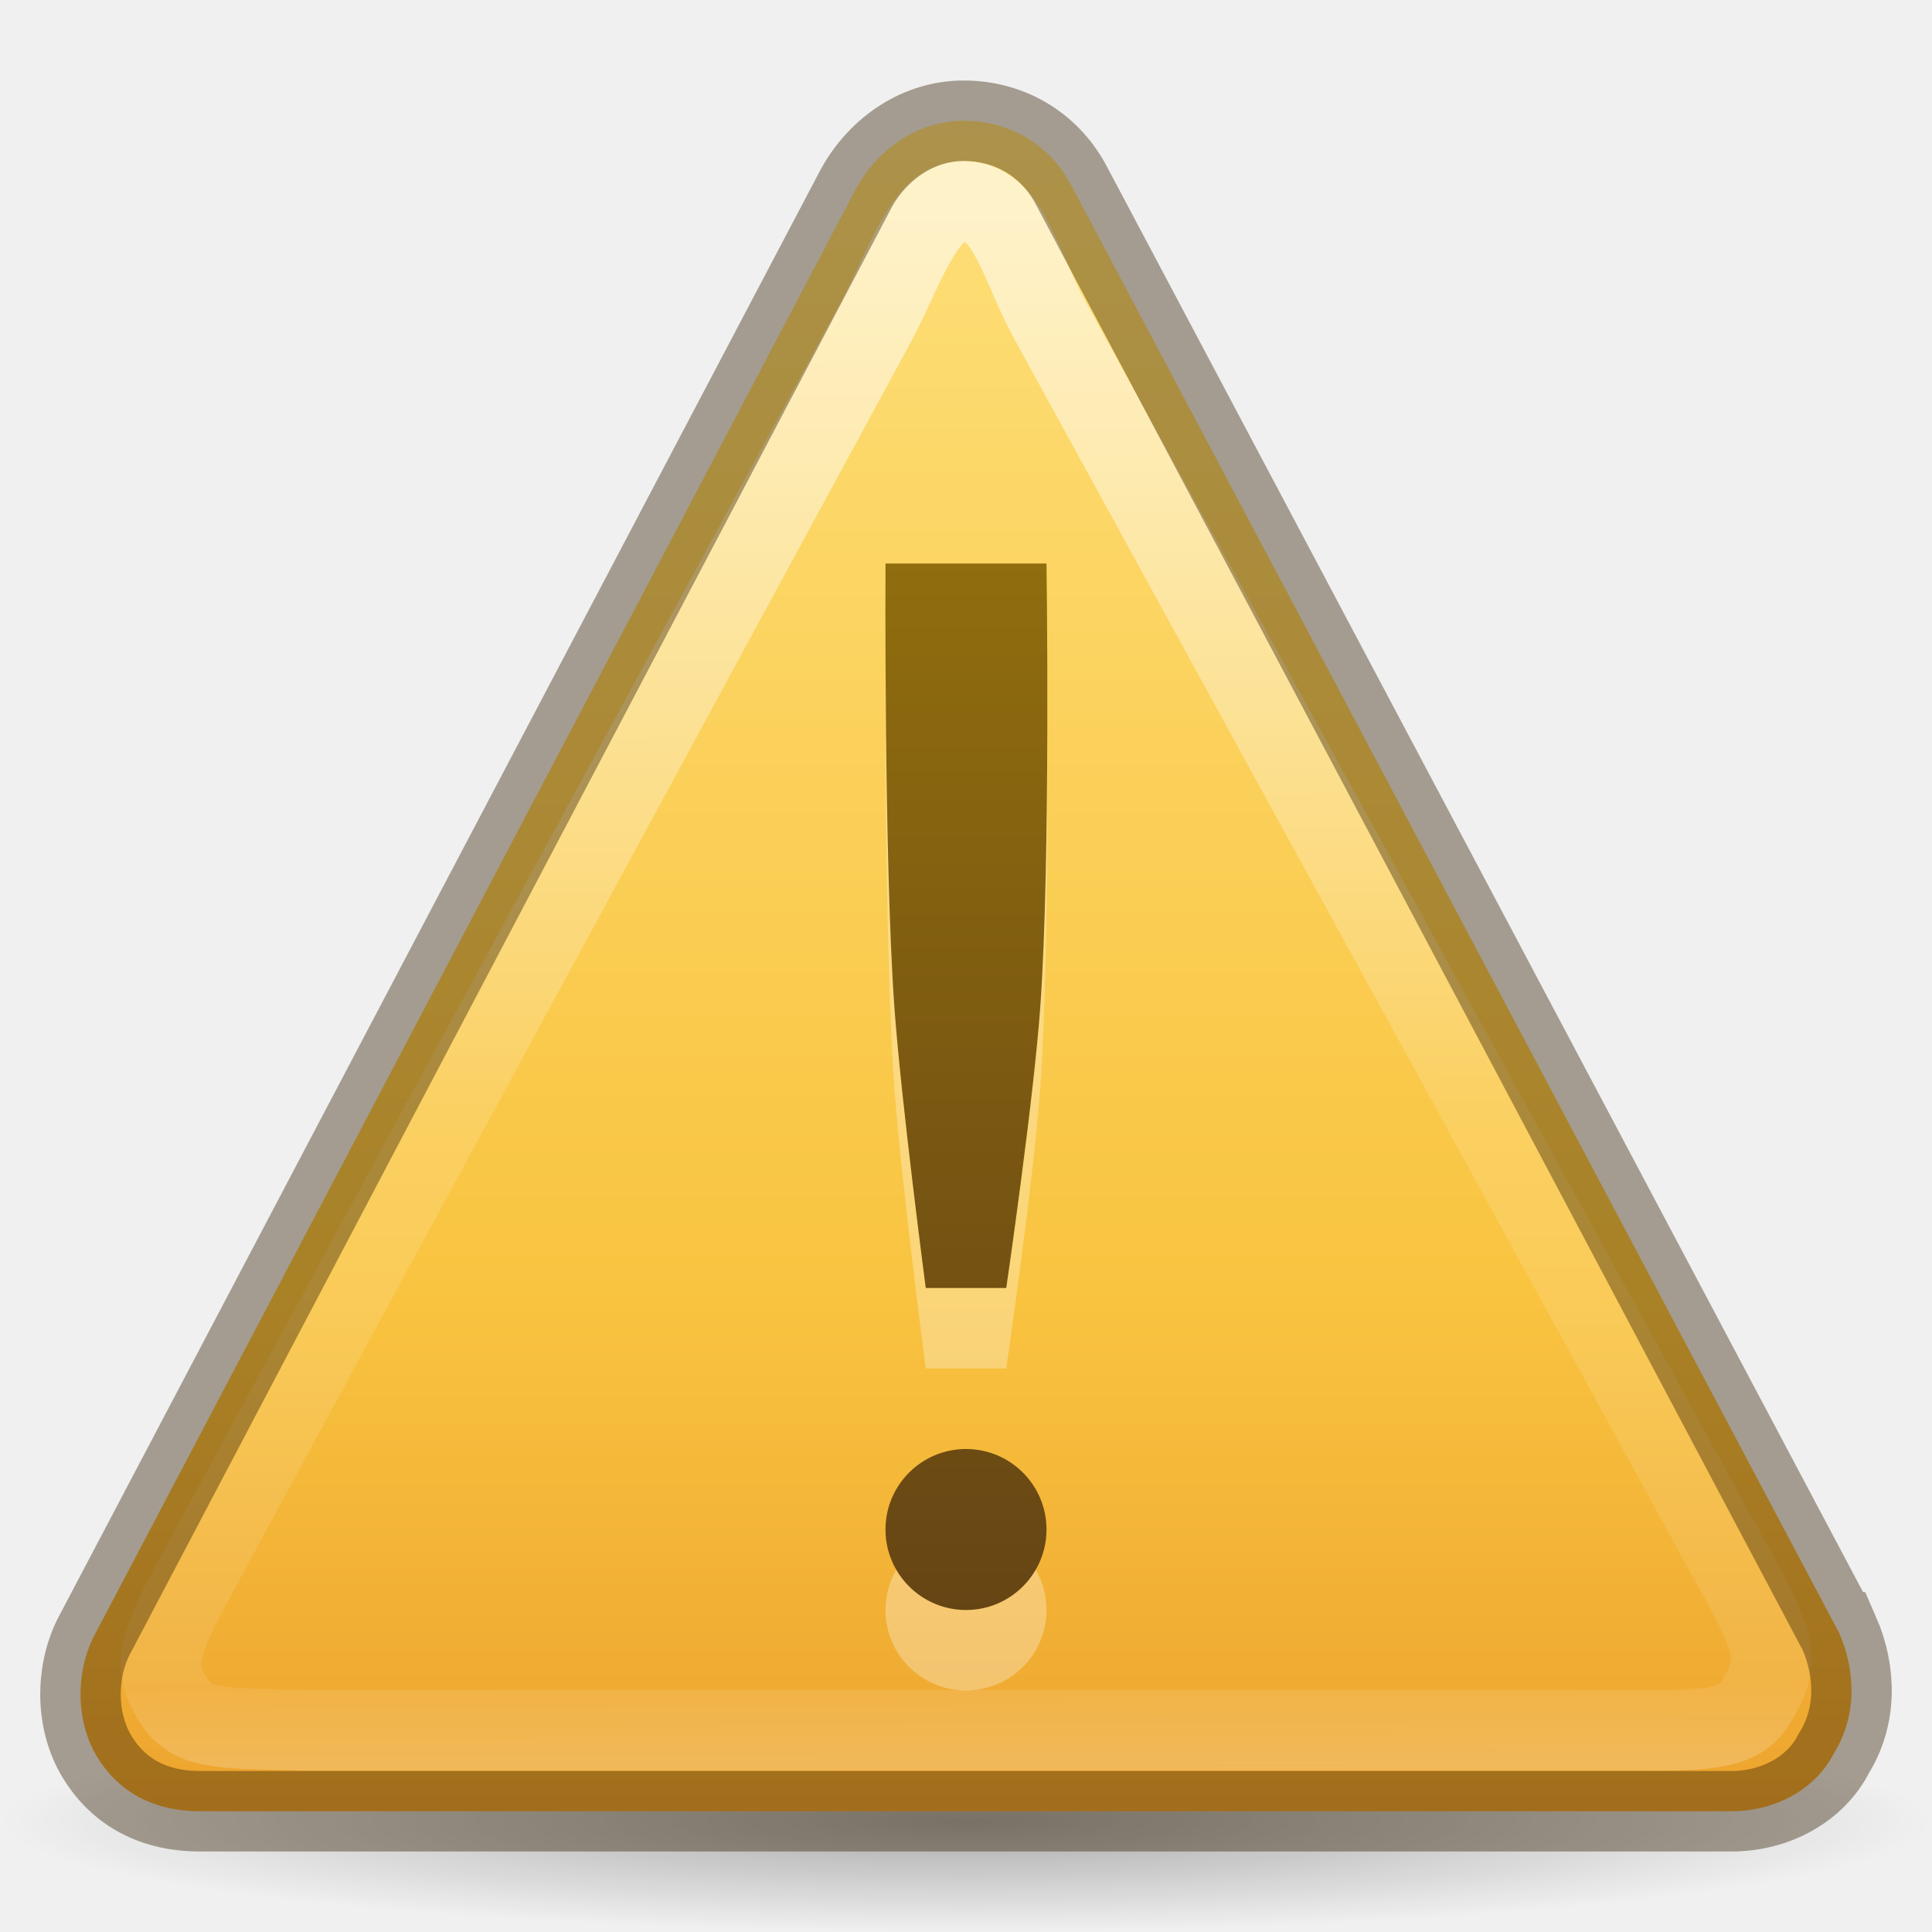
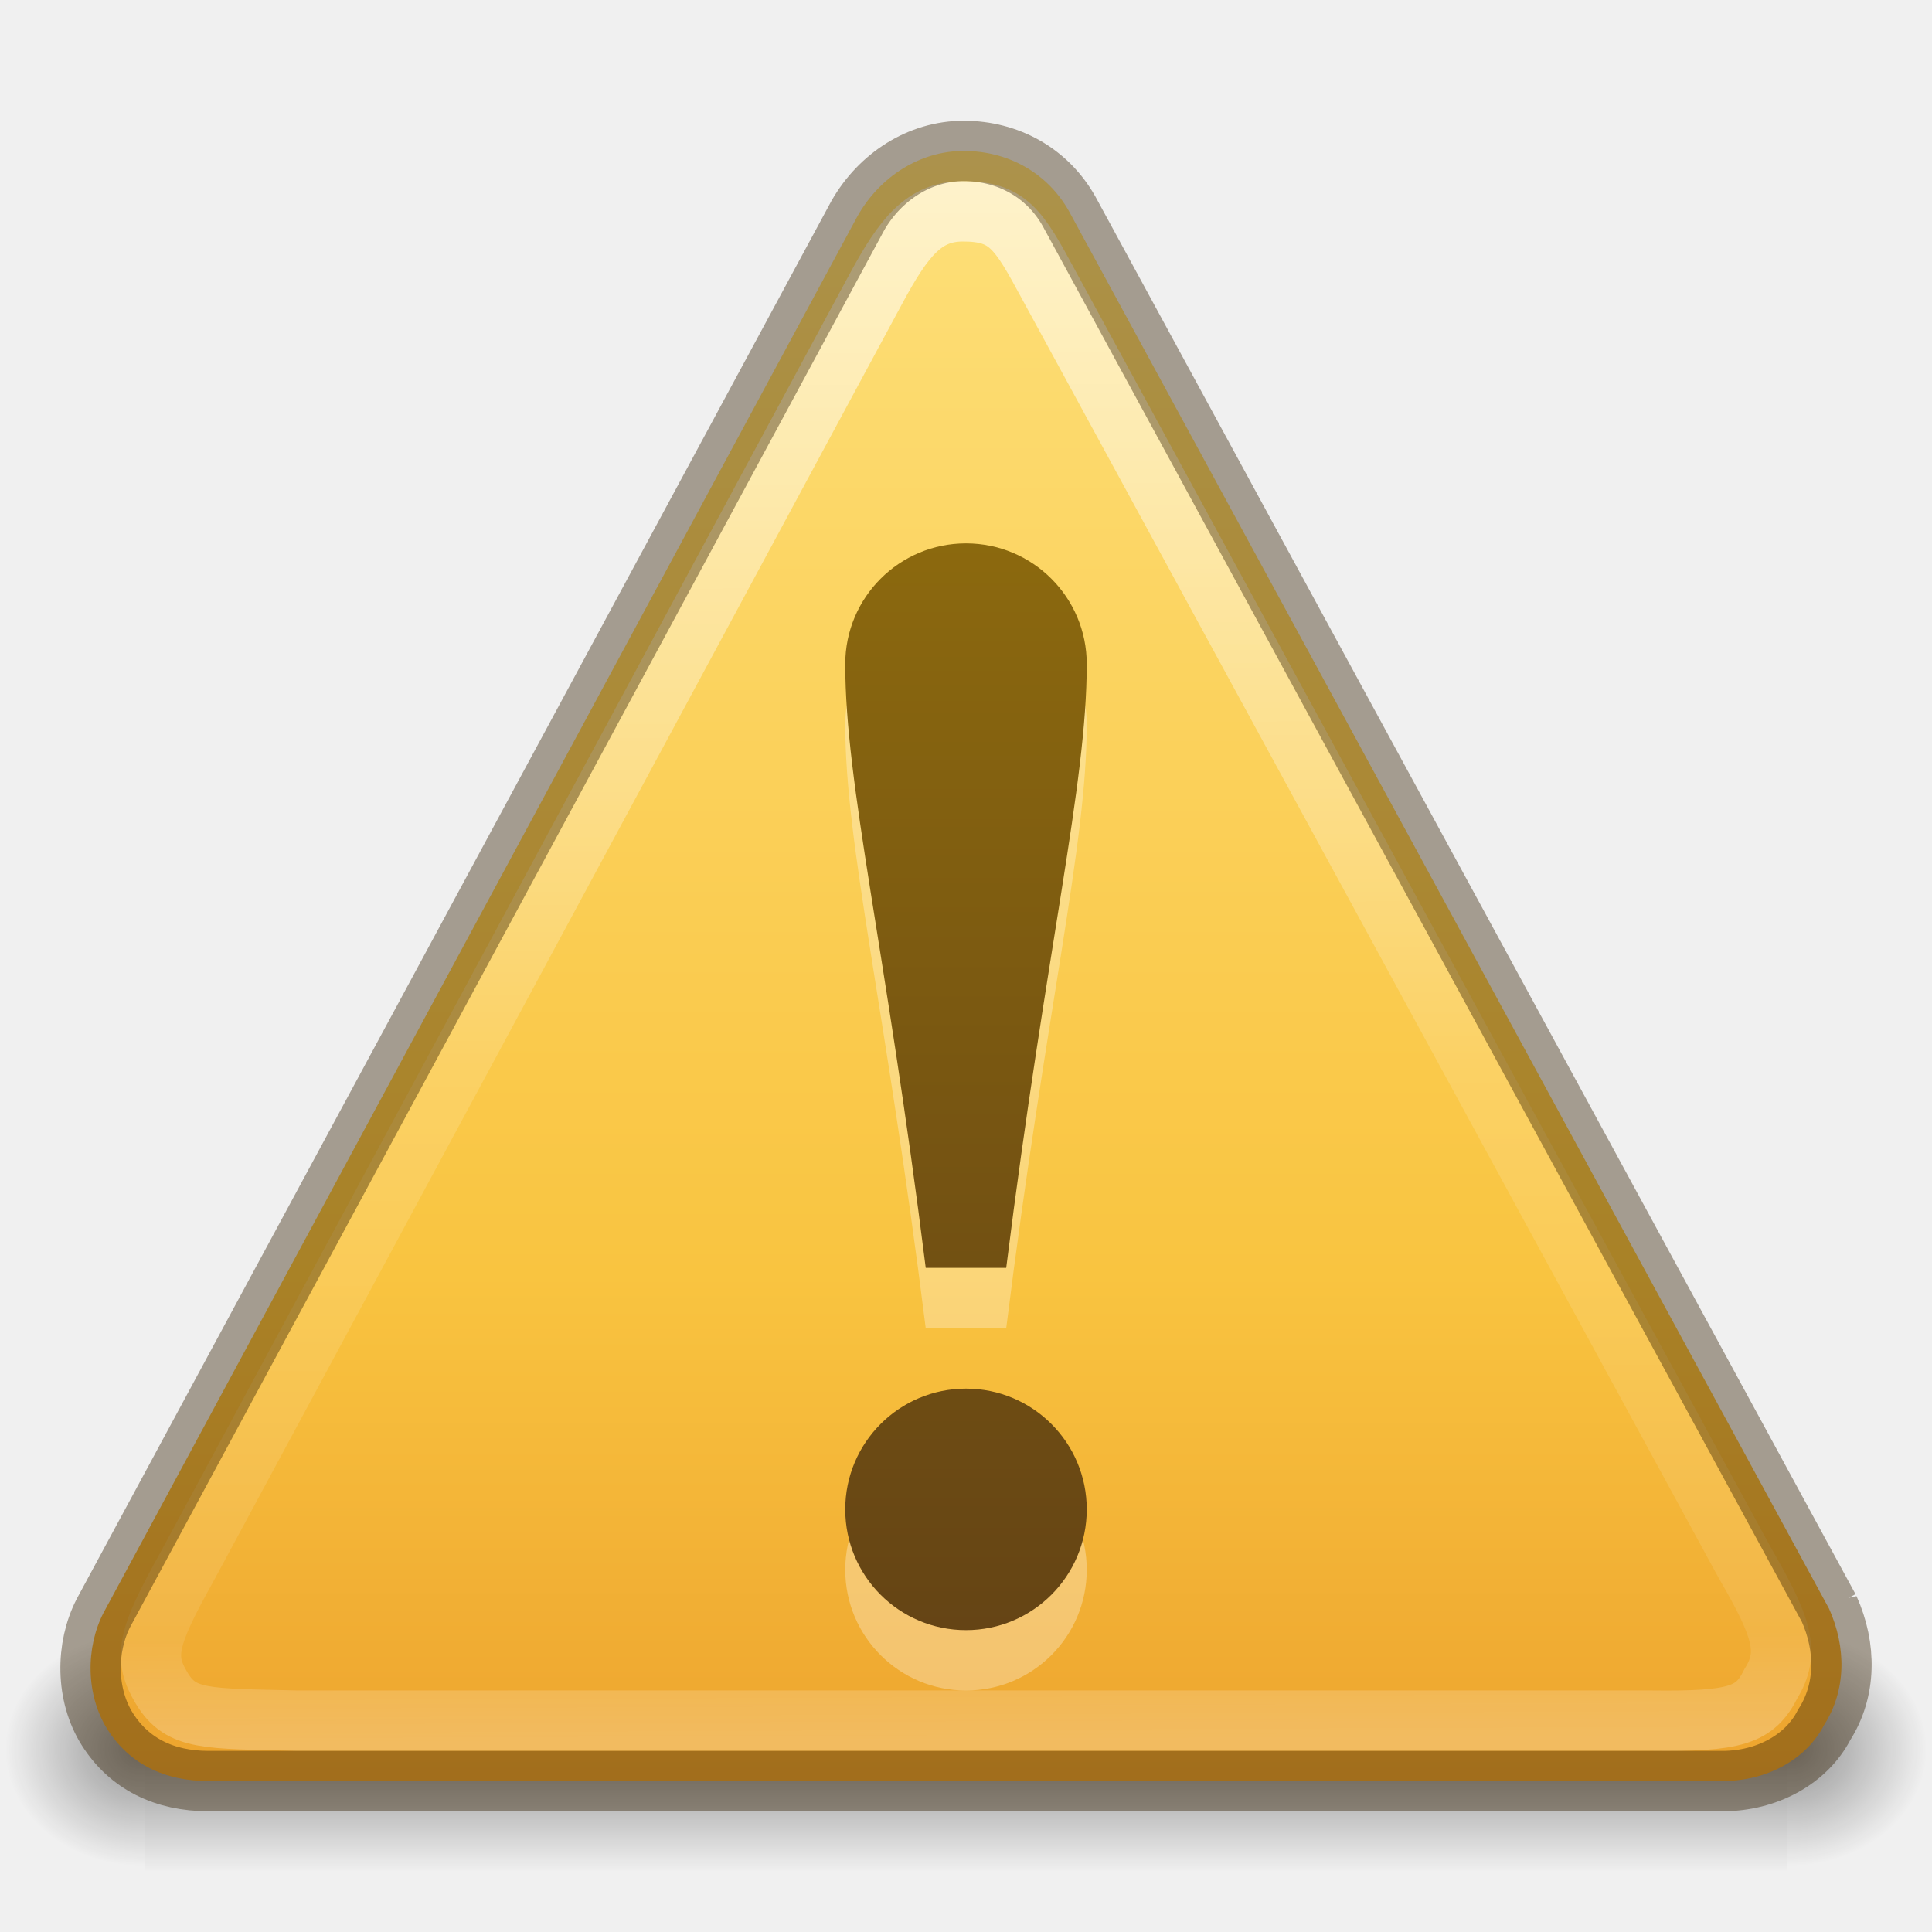
- <svg xmlns="http://www.w3.org/2000/svg" xmlns:xlink="http://www.w3.org/1999/xlink" id="svg2" height="24" width="24" version="1.0">
-   <defs id="defs4">
-     <linearGradient id="linearGradient8838">
-       <stop offset="0" style="stop-color:#000000;stop-opacity:1" id="stop8840" />
-       <stop offset="1" style="stop-color:#000000;stop-opacity:0" id="stop8842" />
+ <svg xmlns="http://www.w3.org/2000/svg" xmlns:xlink="http://www.w3.org/1999/xlink" version="1.1" width="32" height="32" id="svg4057">
+   <defs id="defs4059">
+     <linearGradient id="linearGradient3856-1-6-5">
+       <stop id="stop3858-0-6-4" style="stop-color:#634215;stop-opacity:1" offset="0" />
+       <stop id="stop3860-2-8-2" style="stop-color:#93700d;stop-opacity:1" offset="1" />
    </linearGradient>
-     <radialGradient gradientTransform="matrix(1.129412,0,0,0.1294116,-58.72941,22.02647)" gradientUnits="userSpaceOnUse" xlink:href="#linearGradient8838" id="radialGradient2415" fy="4.625" fx="62.625" r="10.625" cy="4.625" cx="62.625" />
-     <linearGradient id="linearGradient3846-7">
-       <stop offset="0" style="stop-color:#fff3cb;stop-opacity:1" id="stop3848-7" />
-       <stop offset="0.262" style="stop-color:#fdde76;stop-opacity:1" id="stop3850-5" />
-       <stop offset="0.661" style="stop-color:#f9c440;stop-opacity:1" id="stop3852-9" />
-       <stop offset="1" style="stop-color:#e48b20;stop-opacity:1" id="stop3854-2" />
+     <linearGradient id="linearGradient3117">
+       <stop id="stop3119" style="stop-color:#ffffff;stop-opacity:1" offset="0" />
+       <stop id="stop3121" style="stop-color:#ffffff;stop-opacity:0.235" offset="0.569" />
+       <stop id="stop3123" style="stop-color:#ffffff;stop-opacity:0.157" offset="0.933" />
+       <stop id="stop3125" style="stop-color:#ffffff;stop-opacity:0.392" offset="1" />
    </linearGradient>
-     <linearGradient id="linearGradient3117-8">
-       <stop offset="0" style="stop-color:#ffffff;stop-opacity:1" id="stop3119-9" />
-       <stop offset="0.569" style="stop-color:#ffffff;stop-opacity:0.235" id="stop3121-9" />
-       <stop offset="0.933" style="stop-color:#ffffff;stop-opacity:0.157" id="stop3123-6" />
-       <stop offset="1" style="stop-color:#ffffff;stop-opacity:0.392" id="stop3125-3" />
+     <linearGradient id="linearGradient3846">
+       <stop id="stop3848" style="stop-color:#fff3cb;stop-opacity:1" offset="0" />
+       <stop id="stop3850" style="stop-color:#fdde76;stop-opacity:1" offset="0.262" />
+       <stop id="stop3852" style="stop-color:#f9c440;stop-opacity:1" offset="0.661" />
+       <stop id="stop3854" style="stop-color:#e48b20;stop-opacity:1" offset="1" />
    </linearGradient>
-     <linearGradient id="linearGradient3856-1-6">
-       <stop offset="0" style="stop-color:#634215;stop-opacity:1" id="stop3858-0-6" />
-       <stop offset="1" style="stop-color:#93700d;stop-opacity:1" id="stop3860-2-8" />
+     <linearGradient x1="29.127" y1="19.788" x2="29.291" y2="57.567" id="linearGradient3039" xlink:href="#linearGradient3117" gradientUnits="userSpaceOnUse" gradientTransform="matrix(0.6665434,0,-0.00290144,0.6778742,-3.356813,-10.21839)" />
+     <linearGradient x1="24" y1="-14.604" x2="24" y2="54.67" id="linearGradient3042" xlink:href="#linearGradient3846" gradientUnits="userSpaceOnUse" gradientTransform="matrix(0.6444711,0,0,0.6279377,0.5326916,1.525971)" />
+     <linearGradient id="linearGradient5048-4">
+       <stop id="stop5050-6" style="stop-color:#000000;stop-opacity:0" offset="0" />
+       <stop id="stop5056-9" style="stop-color:#000000;stop-opacity:1" offset="0.5" />
+       <stop id="stop5052-3" style="stop-color:#000000;stop-opacity:0" offset="1" />
    </linearGradient>
-     <linearGradient gradientTransform="matrix(0.4937358,0,-0.00214922,0.5151843,-2.338383,-7.425973)" gradientUnits="userSpaceOnUse" xlink:href="#linearGradient3117-8" id="linearGradient3091" y2="57.567" x2="29.291" y1="19.788" x1="29.127" />
-     <linearGradient gradientTransform="matrix(0.4889092,0,0,0.4883983,0.2661816,0.7423216)" gradientUnits="userSpaceOnUse" xlink:href="#linearGradient3846-7" id="linearGradient3094" y2="54.67" x2="24" y1="-14.604" x1="24" />
-     <linearGradient gradientUnits="userSpaceOnUse" y2="6" x2="12" y1="21" x1="12" id="linearGradient4204" xlink:href="#linearGradient3856-1-6" />
+     <linearGradient id="linearGradient5060-3">
+       <stop id="stop5062-9" style="stop-color:#000000;stop-opacity:1" offset="0" />
+       <stop id="stop5064-4" style="stop-color:#000000;stop-opacity:0" offset="1" />
+     </linearGradient>
+     <linearGradient x1="302.857" y1="366.648" x2="302.857" y2="609.505" id="linearGradient3196" xlink:href="#linearGradient5048-4" gradientUnits="userSpaceOnUse" gradientTransform="matrix(0.08449704,0,0,0.01235294,-6.539646,38.47082)" />
+     <radialGradient cx="605.714" cy="486.648" r="117.143" fx="605.714" fy="486.648" id="radialGradient3198" xlink:href="#linearGradient5060-3" gradientUnits="userSpaceOnUse" gradientTransform="matrix(-0.0289166,0,0,0.01235294,21.02689,38.47085)" />
+     <radialGradient cx="605.714" cy="486.648" r="117.143" fx="605.714" fy="486.648" id="radialGradient3200" xlink:href="#linearGradient5060-3" gradientUnits="userSpaceOnUse" gradientTransform="matrix(0.02891661,0,0,0.01235294,26.9731,38.47085)" />
+     <linearGradient xlink:href="#linearGradient3856-1-6-5" id="linearGradient4236" x1="16" y1="28" x2="16" y2="5.486" gradientUnits="userSpaceOnUse" />
  </defs>
-   <g id="g4168">
-     <path d="M 24,22.625 C 24,23.384 18.627,24 12,24 5.373,24 -2.5e-7,23.384 -2.5e-7,22.625 -2.5e-7,21.866 5.373,21.25 12,21.25 c 6.627,0 12,0.616 12,1.375 z" id="path8836" style="display:inline;overflow:visible;visibility:visible;opacity:0.3;fill:url(#radialGradient2415);fill-opacity:1;fill-rule:evenodd;stroke:none;stroke-width:1;marker:none" />
-     <path d="M 22.843,20.278 13.295,2.278 C 13.02,1.778 12.524,1.5 11.971,1.5 c -0.553,0 -1.052,0.333 -1.331,0.833 L 1.163,20.333 c -0.223,0.444 -0.226,1.056 0.049,1.5 0.275,0.444 0.716,0.667 1.269,0.667 l 19.026,0 c 0.553,0 1.052,-0.278 1.275,-0.722 0.278,-0.444 0.281,-1 0.062,-1.5 z" id="path11155-5" style="fill:url(#linearGradient3094);fill-opacity:1;fill-rule:nonzero;stroke:none" />
-     <path d="M 21.554,19.506 13.009,3.916 c -0.364,-0.693 -0.494,-1.416 -1.048,-1.416 -0.476,0 -0.725,0.824 -1.068,1.478 l -8.45,15.578 c -0.491,0.903 -0.543,1.138 -0.307,1.536 0.236,0.397 0.539,0.376 1.66,0.402 l 16.609,0 c 1.043,0.013 1.278,-0.067 1.47,-0.464 0.239,-0.397 0.138,-0.713 -0.32,-1.523 z" id="path11159-4" style="opacity:0.6;fill:none;stroke:url(#linearGradient3091);stroke-width:1;stroke-miterlimit:4;stroke-dasharray:none;stroke-opacity:1" />
-     <path d="M 22.843,20.278 13.295,2.278 C 13.02,1.778 12.524,1.5 11.971,1.5 c -0.553,0 -1.052,0.333 -1.331,0.833 L 1.163,20.333 C 0.939,20.778 0.937,21.389 1.212,21.833 1.486,22.278 1.928,22.5 2.481,22.5 l 19.026,0 c 0.553,0 1.052,-0.278 1.275,-0.722 0.278,-0.444 0.281,-1 0.062,-1.5 z" id="path11155-8" style="opacity:0.4;fill:none;stroke:#311d00;stroke-width:1;stroke-miterlimit:4;stroke-dasharray:none;stroke-opacity:1" />
-     <path id="path4164" d="m 11,8 c 0,0 -0.02,3.675 0.11,5.506 C 11.194,14.679 11.5,17 11.5,17 l 1,0 c 0,0 0.339,-2.321 0.423,-3.494 C 13.053,11.675 13,8 13,8 Z m 1,11 c -0.552,0 -1,0.448 -1,1 0,0.552 0.448,1 1,1 0.552,0 1,-0.448 1,-1 0,-0.552 -0.448,-1 -1,-1 z" style="opacity:0.3;fill:#ffffff;fill-opacity:1;stroke:none;stroke-width:1;stroke-linejoin:round;stroke-miterlimit:4;stroke-dasharray:none;stroke-opacity:0.498" />
-     <path style="opacity:1;fill:url(#linearGradient4204);fill-opacity:1;stroke:none;stroke-width:1;stroke-linejoin:round;stroke-miterlimit:4;stroke-dasharray:none;stroke-opacity:0.498" d="m 11,7 c 0,0 -0.02,3.675 0.11,5.506 C 11.194,13.679 11.5,16 11.5,16 l 1,0 c 0,0 0.339,-2.321 0.423,-3.494 C 13.053,10.675 13,7 13,7 Z m 1,11 c -0.552,0 -1,0.448 -1,1 0,0.552 0.448,1 1,1 0.552,0 1,-0.448 1,-1 0,-0.552 -0.448,-1 -1,-1 z" id="path4159" />
+   <g transform="matrix(0.6666592,0,0,1.333333,0,-30.33333)" id="g3257" style="opacity:0.4">
+     <rect width="40.8" height="3" x="3.6" y="43" id="rect2879" style="fill:url(#linearGradient3196);fill-opacity:1;fill-rule:nonzero;stroke:none;stroke-width:1;marker:none;visibility:visible;display:inline;overflow:visible" />
+     <path d="m 3.6,43 c 0,0 0,3 0,3 C 2.111,46.006 0,45.328 0,44.5 0,43.672 1.662,43 3.6,43 z" id="path2881" style="fill:url(#radialGradient3198);fill-opacity:1;fill-rule:nonzero;stroke:none;stroke-width:1;marker:none;visibility:visible;display:inline;overflow:visible" />
+     <path d="m 44.4,43 c 0,0 0,3 0,3 1.489,0.006 3.6,-0.672 3.6,-1.5 0,-0.828 -1.662,-1.5 -3.6,-1.5 z" id="path2883" style="fill:url(#radialGradient3200);fill-opacity:1;fill-rule:nonzero;stroke:none;stroke-width:1;marker:none;visibility:visible;display:inline;overflow:visible" />
  </g>
+   <path d="M 30.294,26.643 17.707,3.5 c -0.362,-0.643 -1.016,-1 -1.745,-1 -0.729,0 -1.387,0.429 -1.754,1.071 L 1.714,26.714 c -0.294,0.571 -0.297,1.357 0.065,1.929 0.362,0.571 0.944,0.857 1.673,0.857 l 25.08,0 c 0.729,0 1.387,-0.357 1.681,-0.929 0.367,-0.571 0.37,-1.286 0.081,-1.929 z" id="path11155" style="fill:url(#linearGradient3042);fill-opacity:1;fill-rule:nonzero;stroke:none" />
+   <path d="M 28.899,25.884 17.363,4.705 C 16.871,3.793 16.695,3.5 15.948,3.5 c -0.642,0 -0.978,0.426 -1.442,1.287 L 3.098,25.949 c -0.662,1.188 -0.733,1.498 -0.415,2.021 0.319,0.523 0.728,0.494 2.241,0.529 l 22.422,0 c 1.408,0.017 1.725,-0.088 1.985,-0.611 0.323,-0.523 0.186,-0.938 -0.432,-2.004 z" id="path11159" style="opacity:0.6;fill:none;stroke:url(#linearGradient3039);stroke-width:1;stroke-miterlimit:4;stroke-opacity:1;stroke-dasharray:none" />
+   <path d="M 30.294,26.643 17.707,3.5 c -0.362,-0.643 -1.016,-1 -1.745,-1 -0.729,0 -1.387,0.429 -1.754,1.071 L 1.714,26.714 c -0.294,0.571 -0.297,1.357 0.065,1.929 C 2.141,29.214 2.723,29.5 3.452,29.5 l 25.08,0 c 0.729,0 1.387,-0.357 1.681,-0.929 0.367,-0.571 0.37,-1.286 0.081,-1.929 z" id="path11155-59" style="opacity:0.4;color:#000000;fill:none;stroke:#311d00;stroke-width:1;stroke-linecap:butt;stroke-linejoin:miter;stroke-miterlimit:4;stroke-opacity:1;stroke-dasharray:none;stroke-dashoffset:0;marker:none;visibility:visible;display:inline;overflow:visible;enable-background:accumulate" />
+   <path id="path4238" d="m 16,10 c -1.105,0 -2,0.895 -2,2 0,2 0.667,4.667 1.333,10 l 1.333,0 C 17.333,16.667 18,14 18,12 18,10.895 17.105,10 16,10 Z m 0,14 c -1.105,0 -2,0.895 -2,2 0,1.105 0.895,2 2,2 1.105,0 2,-0.895 2,-2 0,-1.105 -0.895,-2 -2,-2 z" style="opacity:0.3;fill:#ffffff;fill-opacity:1;stroke:none;stroke-width:1;stroke-linejoin:round;stroke-miterlimit:4;stroke-dasharray:none;stroke-opacity:0.498" />
+   <path style="opacity:1;fill:url(#linearGradient4236);fill-opacity:1;stroke:none;stroke-width:1;stroke-linejoin:round;stroke-miterlimit:4;stroke-dasharray:none;stroke-opacity:0.498" d="m 16,9 c -1.105,0 -2,0.895 -2,2 0,2 0.667,4.667 1.333,10 l 1.333,0 C 17.333,15.667 18,13 18,11 18,9.895 17.105,9 16,9 Z M 16,23 c -1.105,0 -2,0.895 -2,2 0,1.105 0.895,2 2,2 1.105,0 2,-0.895 2,-2 0,-1.105 -0.895,-2 -2,-2 z" id="path4159-3" />
</svg>
